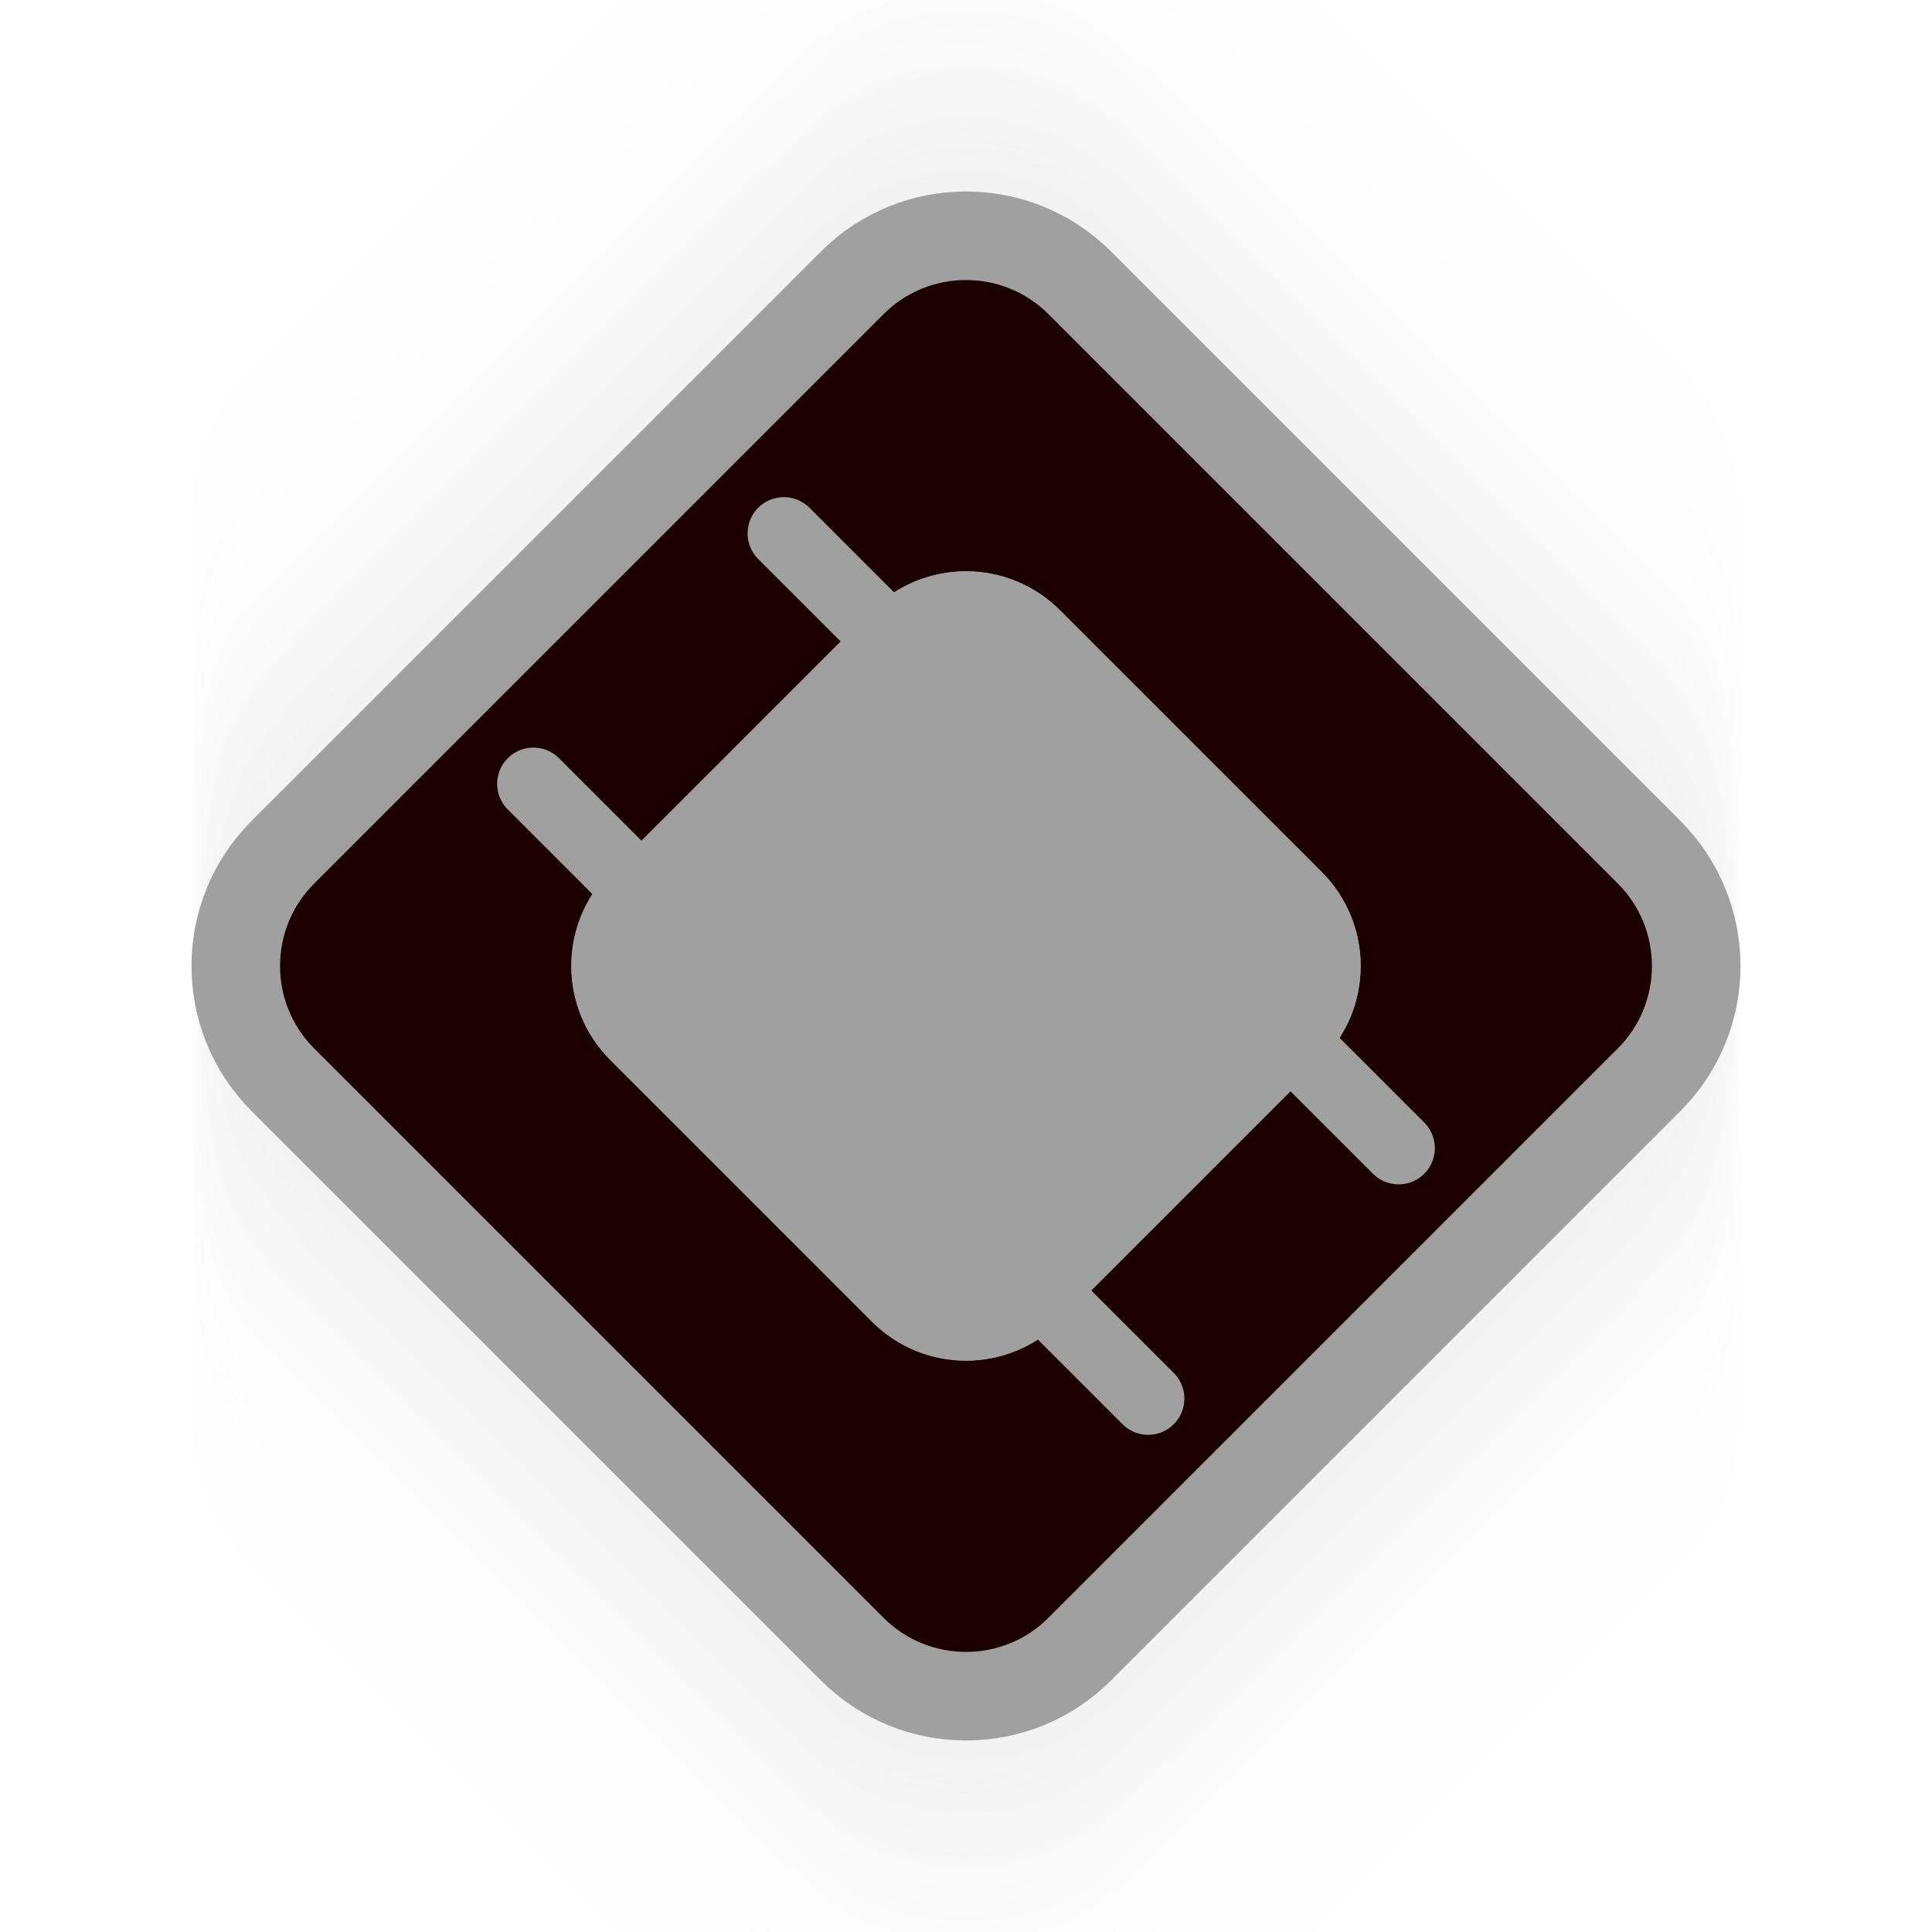
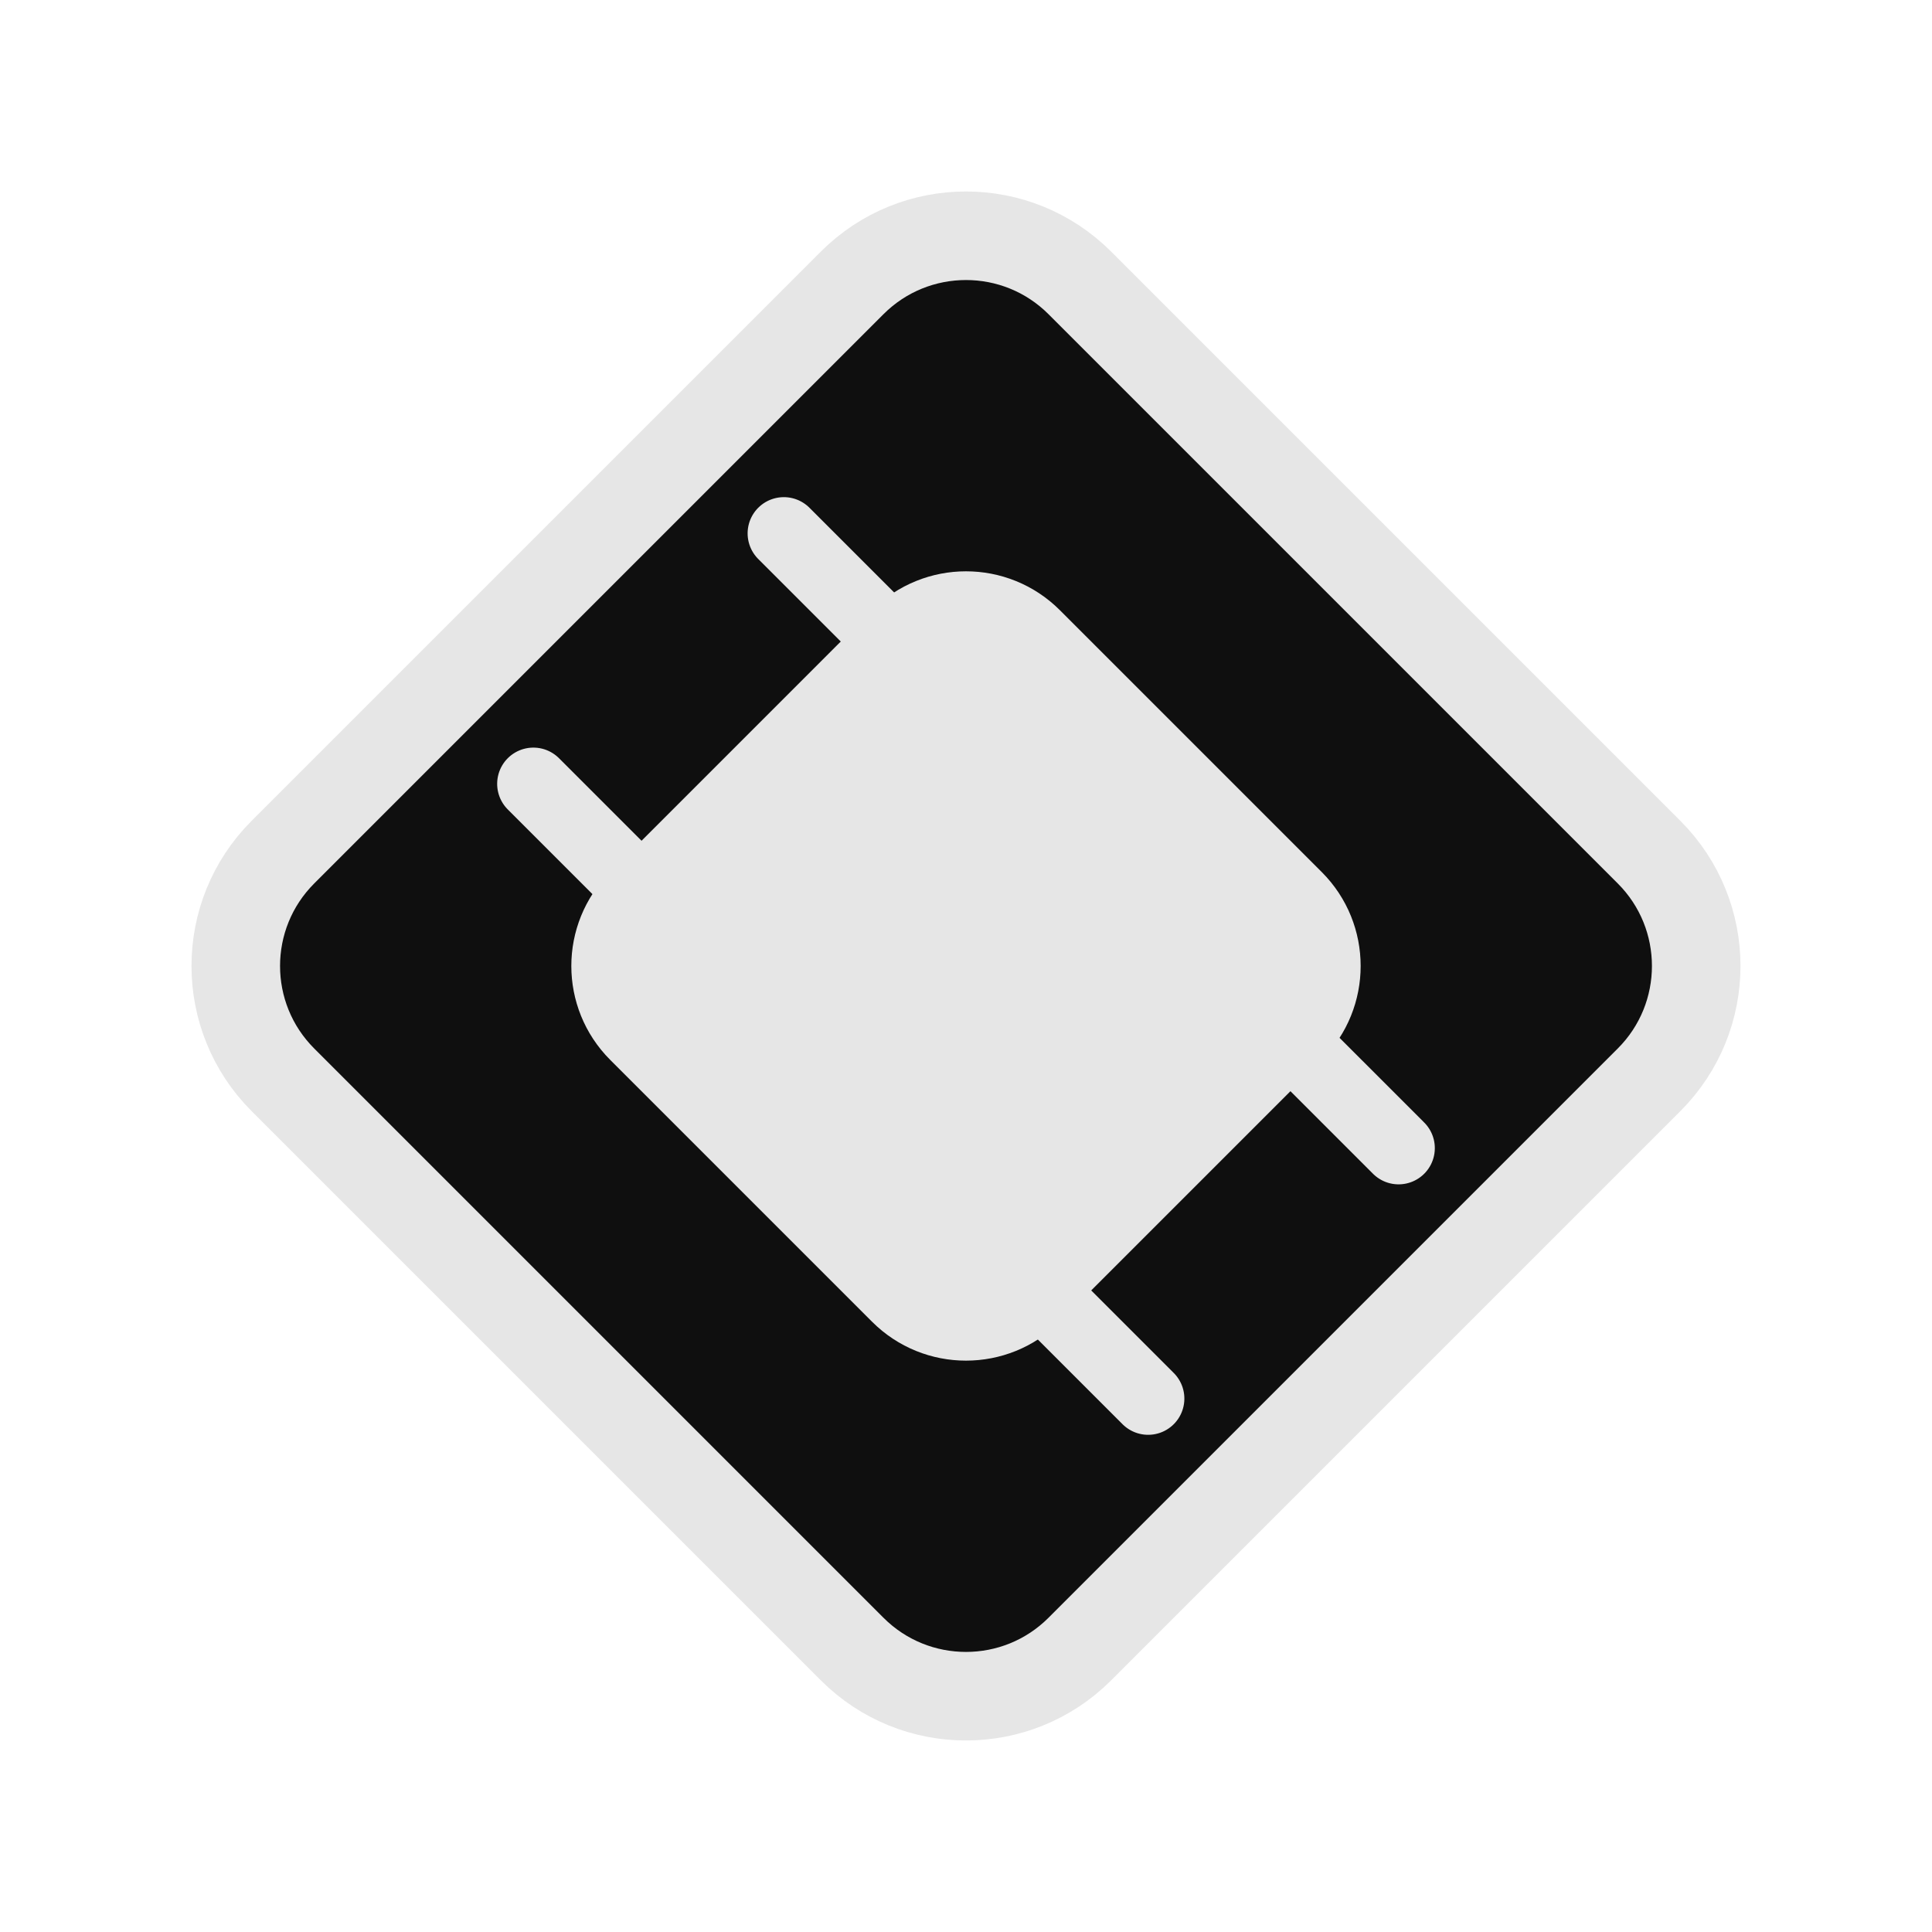
<svg xmlns="http://www.w3.org/2000/svg" viewBox="0 0 24 24" shape-rendering="geometricPrecision" stroke-linecap="round" stroke-linejoin="round">
-   <filter id="a" x="-50%" y="-50%" width="200%" height="200%" color-interpolation-filters="linearRGB">
-     <feDropShadow dx="0" dy="0" stdDeviation="4" flood-color="#a0a0a0" flood-opacity=".28" />
-   </filter>
-   <filter id="b" x="-50%" y="-50%" width="200%" height="200%" color-interpolation-filters="linearRGB">
-     <feComposite in="SourceGraphic" in2="i" />
-   </filter>
-   <g transform="rotate(45 -8.485 20.485)" filter="url(#a)">
-     <rect x="-7" y="-7" width="14" height="14" rx="2" fill="#1a0505" stroke="#a0a0a0" stroke-width="1.1" />
-     <path stroke="#a0a0a0" stroke-width=".9" d="M-5.4-2.2H5.4M-5.4 2.2H5.4" />
-     <rect x="-3.5" y="-3.5" width="7" height="7" rx="1.2" fill="#a0a0a0" stroke="#a0a0a0" stroke-width=".9" filter="url(#b)" />
+   <g transform="rotate(45 -8.485 20.485)" stroke="#E6E6E6">
+     <rect x="-7" y="-7" width="14" height="14" rx="2" fill="#0f0f0f" stroke-width="1.1" />
+     <path stroke-width=".9" d="M-5.4-2.2H5.4 M-5.4 2.2H5.4" />
+     <rect x="-3.5" y="-3.5" width="7" height="7" rx="1.2" fill="#E6E6E6" stroke-width=".9" />
  </g>
</svg>
